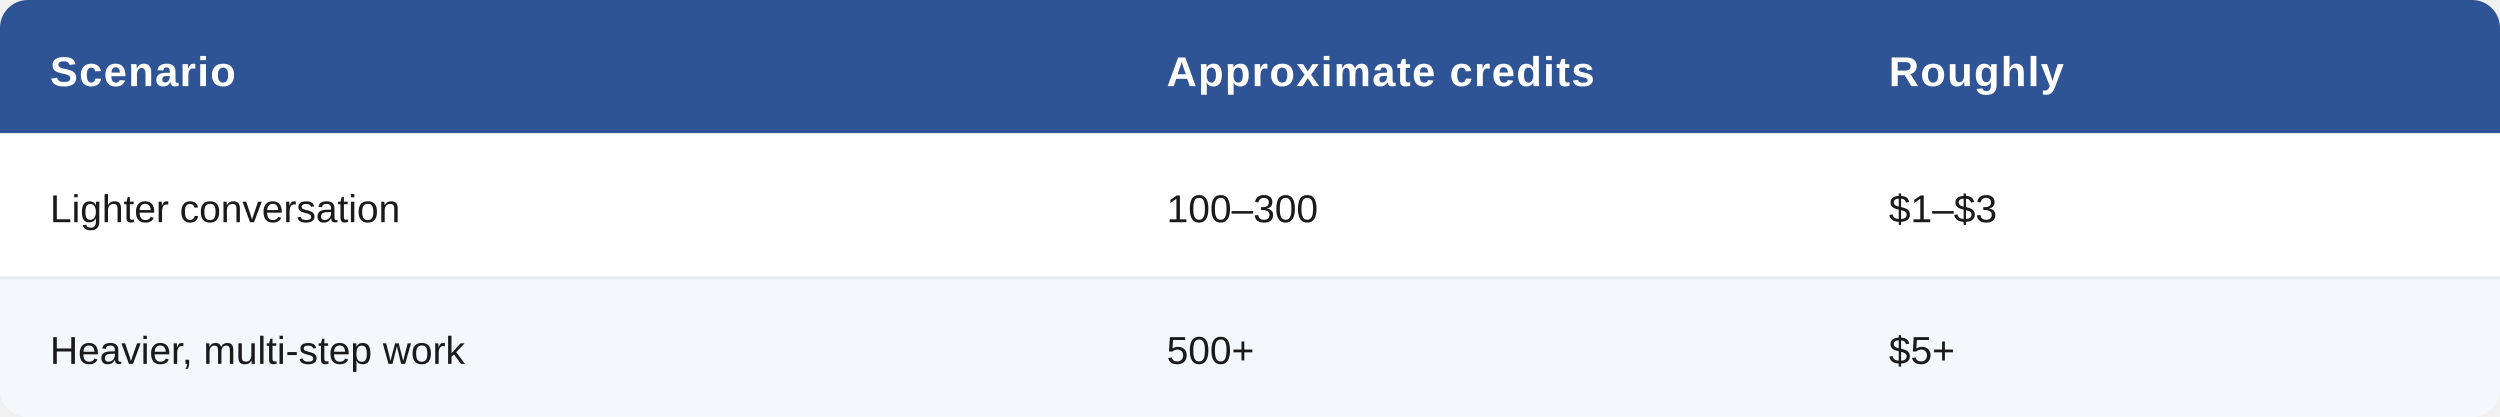
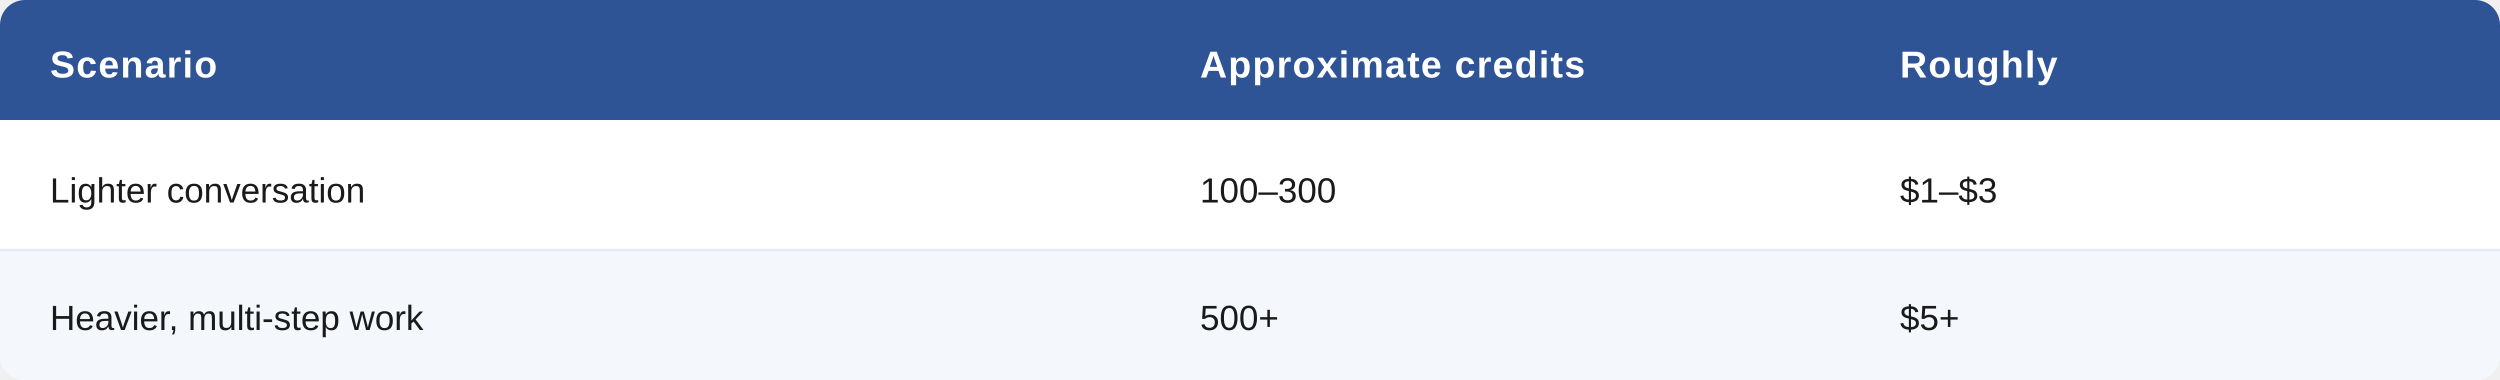
- <svg xmlns="http://www.w3.org/2000/svg" width="900" height="150" viewBox="0 0 900 150" font-family="Segoe UI, Arial, sans-serif">
+ <svg xmlns="http://www.w3.org/2000/svg" width="1000" height="152" viewBox="0 0 1000 152" font-family="Segoe UI, Arial, sans-serif">
  <defs>
    <clipPath id="round">
-       <rect width="900" height="150" rx="10" />
+       <rect width="1000" height="152" rx="10" />
    </clipPath>
  </defs>
  <g clip-path="url(#round)">
-     <rect width="900" height="150" fill="#ffffff" />
-     <rect width="900" height="48" fill="#2f5496" />
-     <rect y="48" width="900" height="52" fill="#ffffff" />
-     <rect y="100" width="900" height="50" fill="#f4f7fc" />
-     <line x1="0" y1="100" x2="900" y2="100" stroke="#e4e9f2" />
+     <rect width="1000" height="152" fill="#ffffff" />
+     <rect width="1000" height="48" fill="#2f5496" />
+     <rect y="48" width="1000" height="52" fill="#ffffff" />
+     <rect y="100" width="1000" height="52" fill="#f4f7fc" />
+     <line x1="0" y1="100" x2="1000" y2="100" stroke="#e4e9f2" />
    <g fill="#ffffff" font-size="15" font-weight="600" letter-spacing="0.5">
-       <text x="18" y="31">Scenario</text>
-       <text x="420" y="31">Approximate credits</text>
-       <text x="680" y="31">Roughly</text>
+       <text x="20" y="31">Scenario</text>
+       <text x="480" y="31">Approximate credits</text>
+       <text x="760" y="31">Roughly</text>
    </g>
    <g font-size="14" fill="#1a1a1a">
-       <text x="18" y="80">Lighter conversation</text>
-       <text x="420" y="80">100–300</text>
-       <text x="680" y="80">$1–$3</text>
-       <text x="18" y="131">Heavier, multi-step work</text>
-       <text x="420" y="131">500+</text>
-       <text x="680" y="131">$5+</text>
+       <text x="20" y="81">Lighter conversation</text>
+       <text x="480" y="81">100–300</text>
+       <text x="760" y="81">$1–$3</text>
+       <text x="20" y="132">Heavier, multi-step work</text>
+       <text x="480" y="132">500+</text>
+       <text x="760" y="132">$5+</text>
    </g>
  </g>
</svg>
